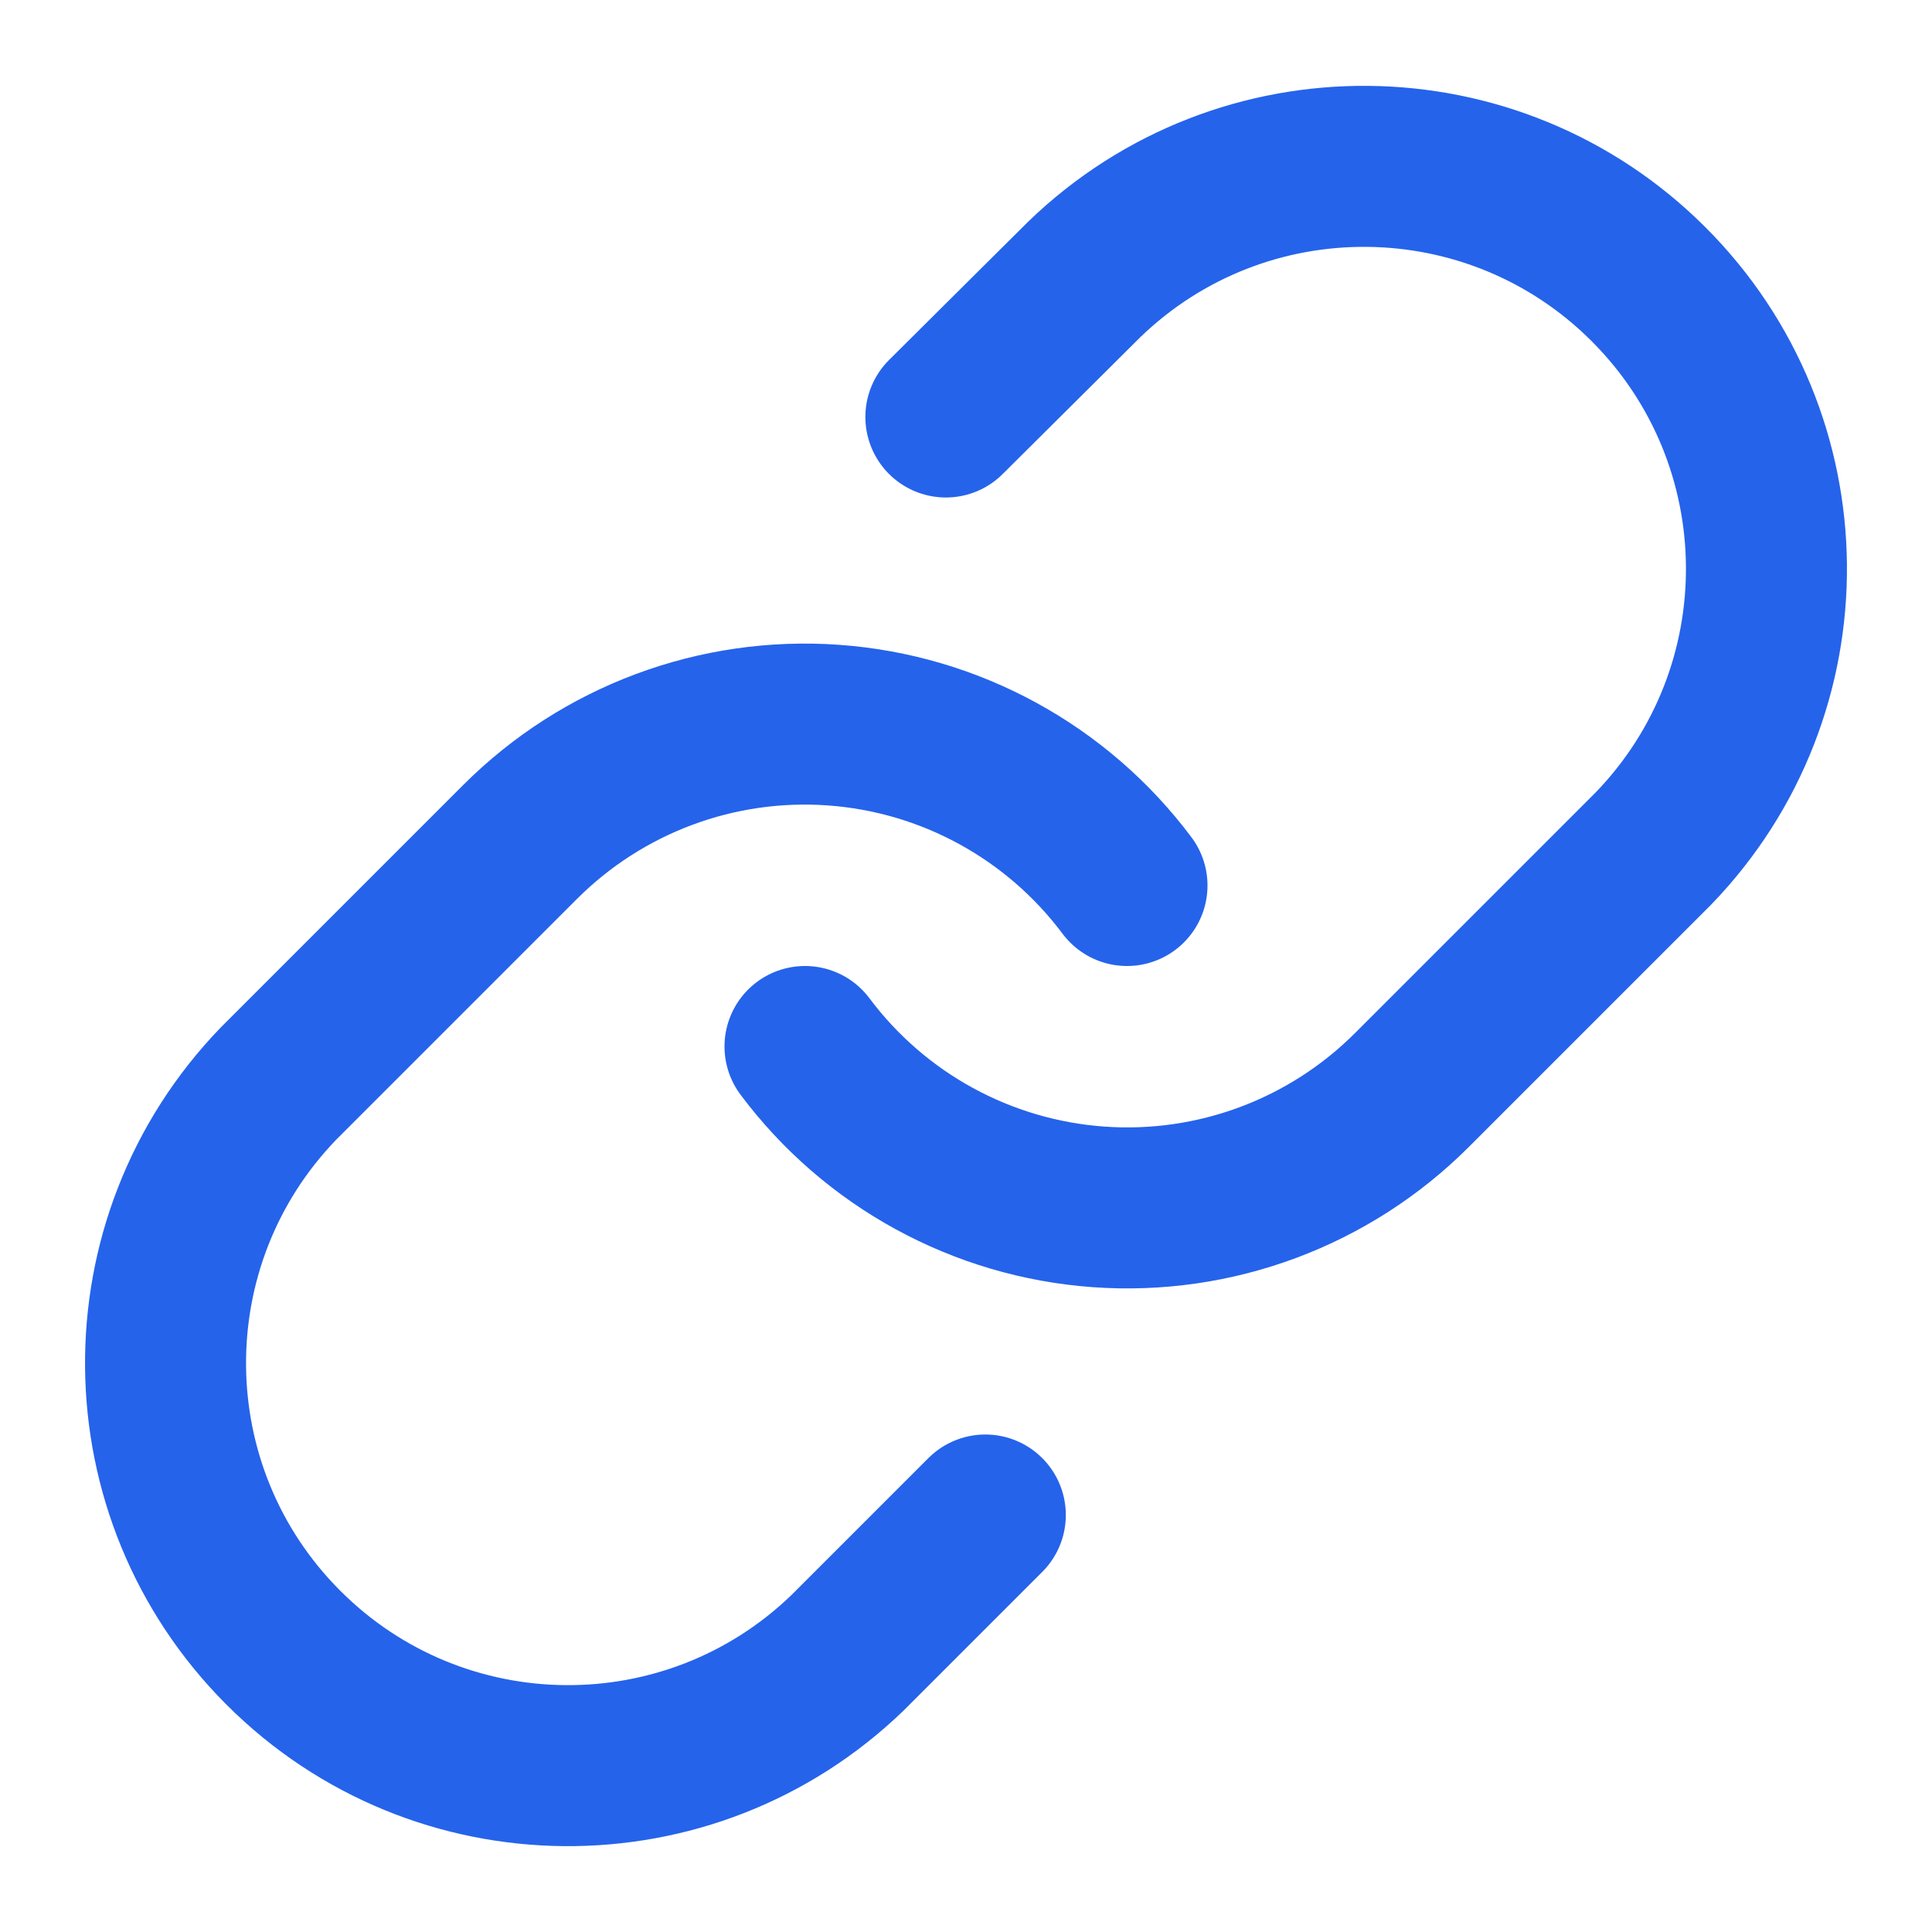
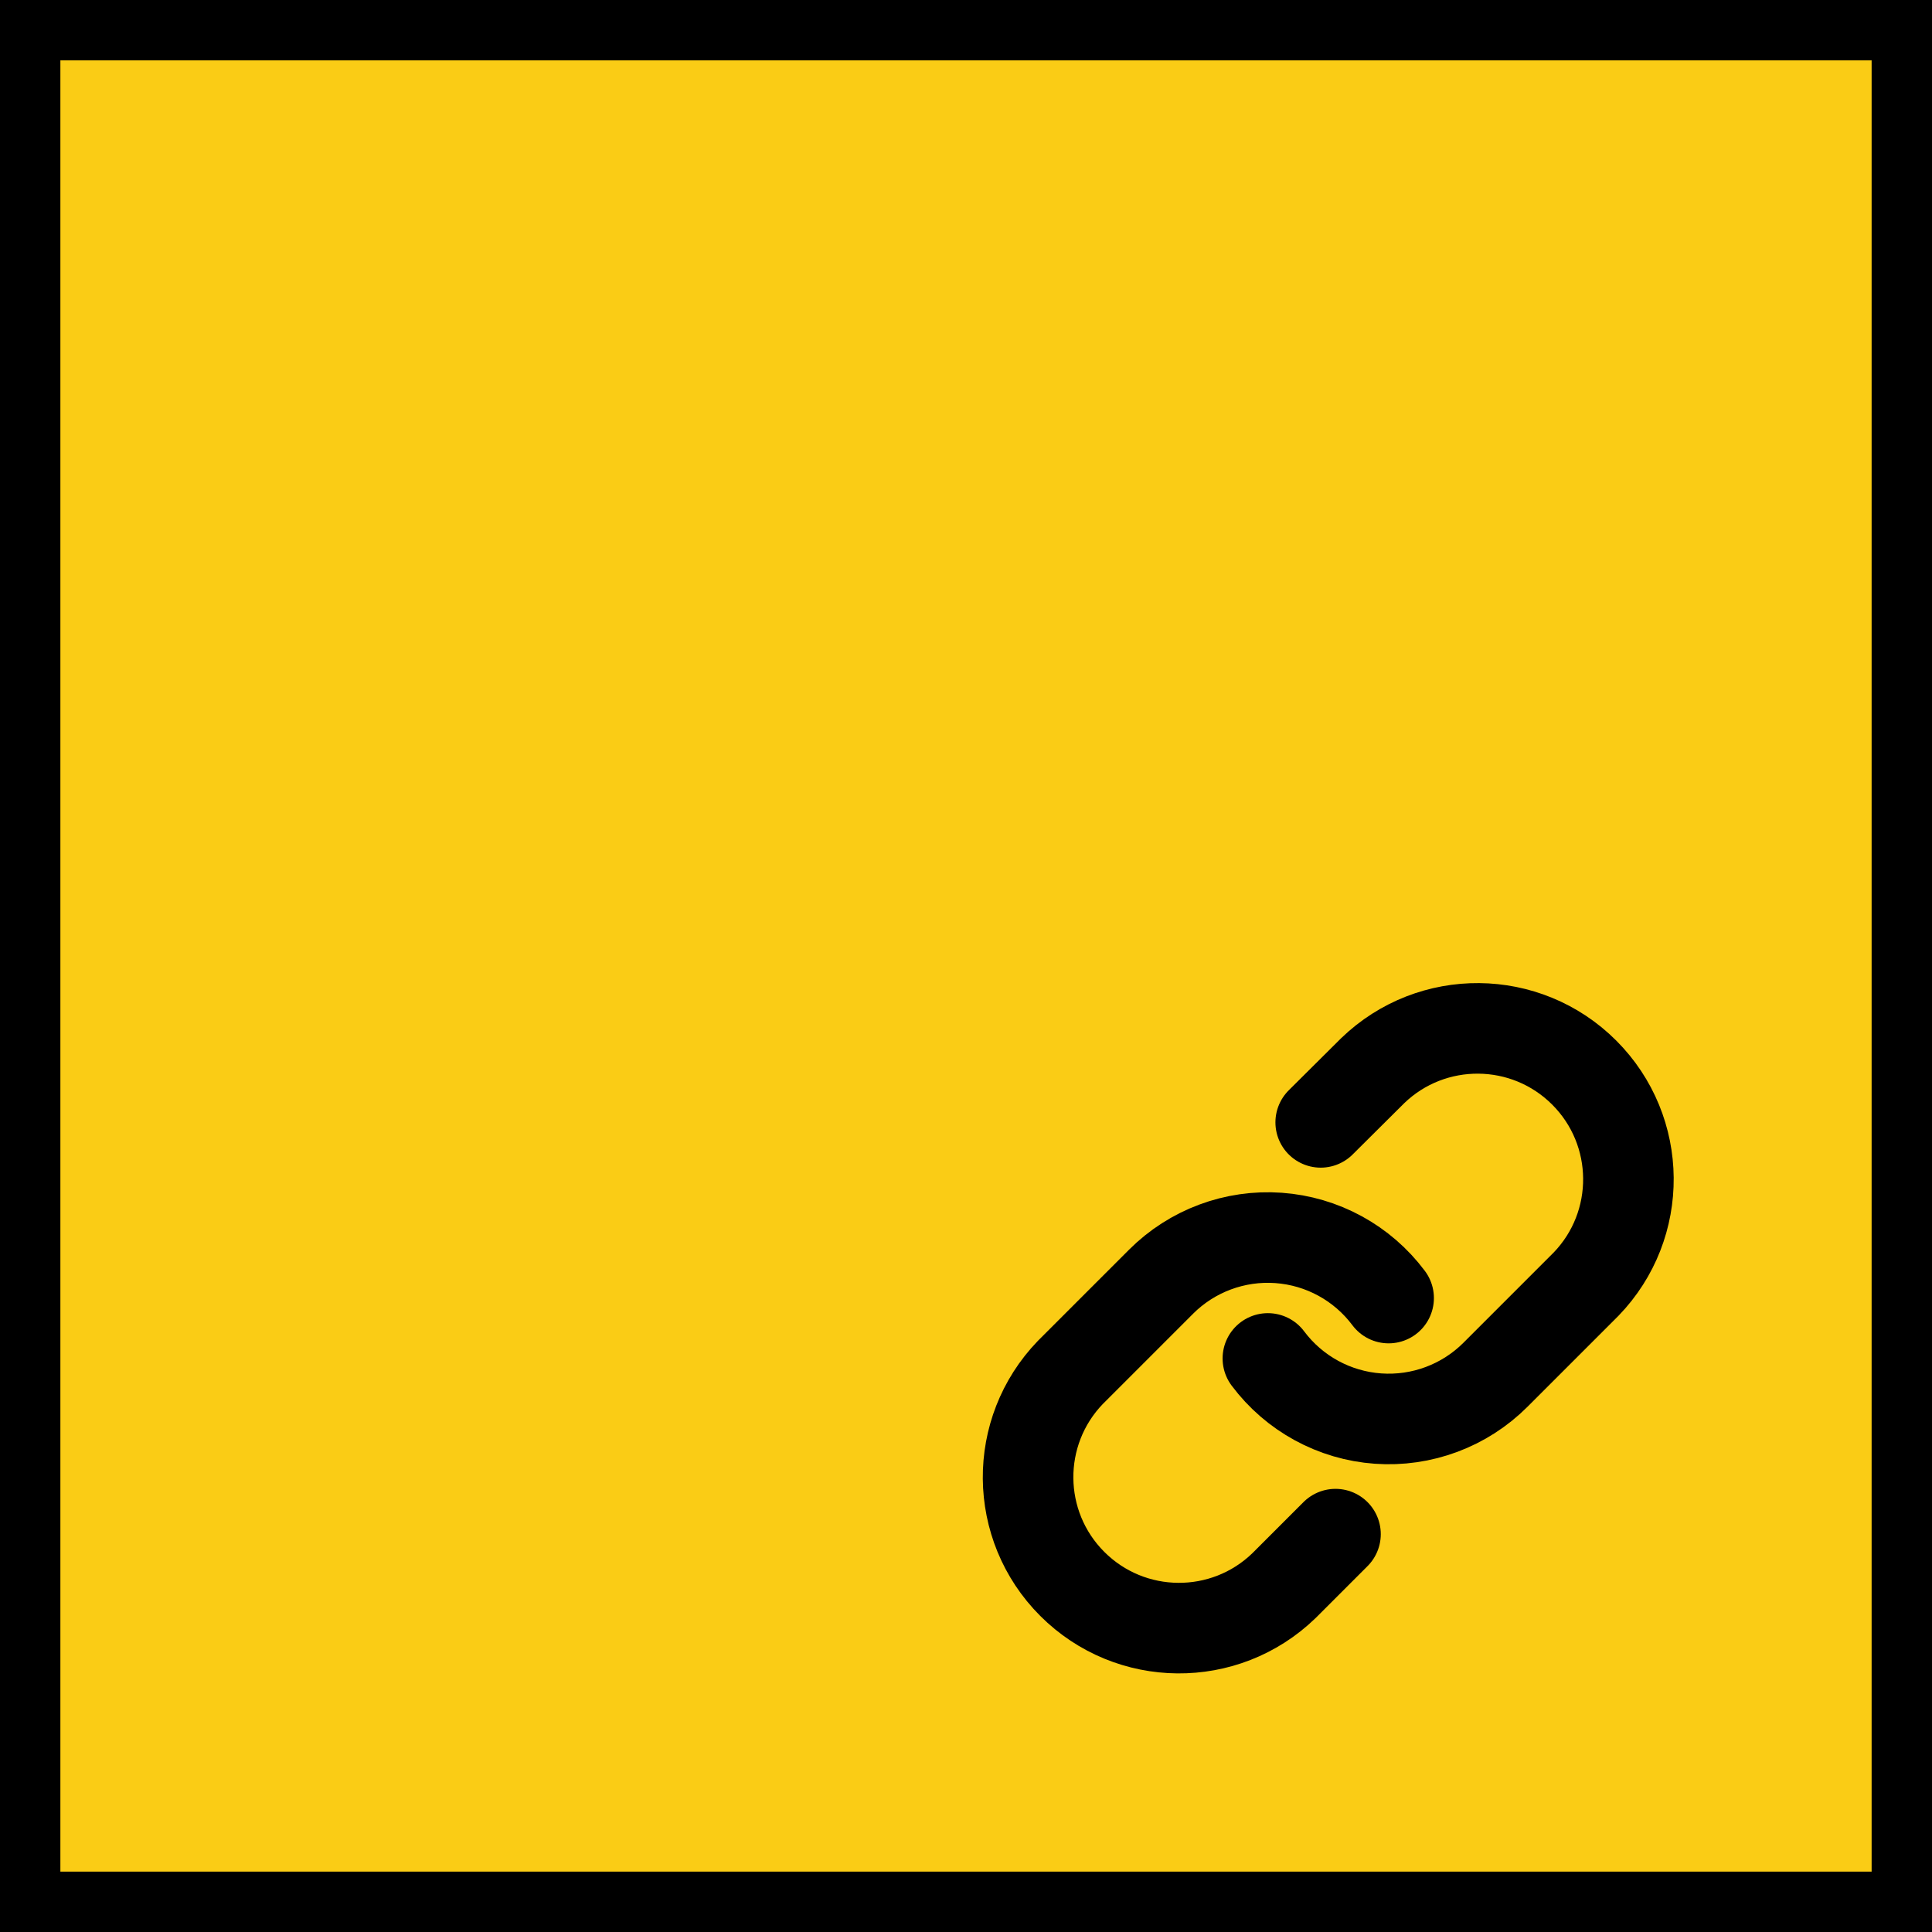
- <svg xmlns="http://www.w3.org/2000/svg" viewBox="0 0 24 24" fill="none" stroke="#2563eb" stroke-width="2" stroke-linecap="round" stroke-linejoin="round">
-   <path d="M10 13a5 5 0 0 0 7.54.54l3-3a5 5 0 0 0-7.07-7.07l-1.72 1.71" />
-   <path d="M14 11a5 5 0 0 0-7.54-.54l-3 3a5 5 0 0 0 7.07 7.07l1.71-1.71" />
+ <svg xmlns="http://www.w3.org/2000/svg" viewBox="0 0 512 512">
+   <rect width="512" height="512" fill="#facc15" />
+   <rect x="8" y="8" width="496" height="496" fill="#facc15" stroke="#000" stroke-width="16" />
+   <g transform="translate(256,256) scale(8)">
+     <path d="M10 13a5 5 0 0 0 7.54.54l3-3a5 5 0 0 0-7.07-7.07l-1.72 1.71" fill="none" stroke="#000" stroke-width="3" stroke-linecap="round" stroke-linejoin="round" />
+     <path d="M14 11a5 5 0 0 0-7.54-.54l-3 3a5 5 0 0 0 7.07 7.07l1.71-1.71" fill="none" stroke="#000" stroke-width="3" stroke-linecap="round" stroke-linejoin="round" />
+   </g>
</svg>
